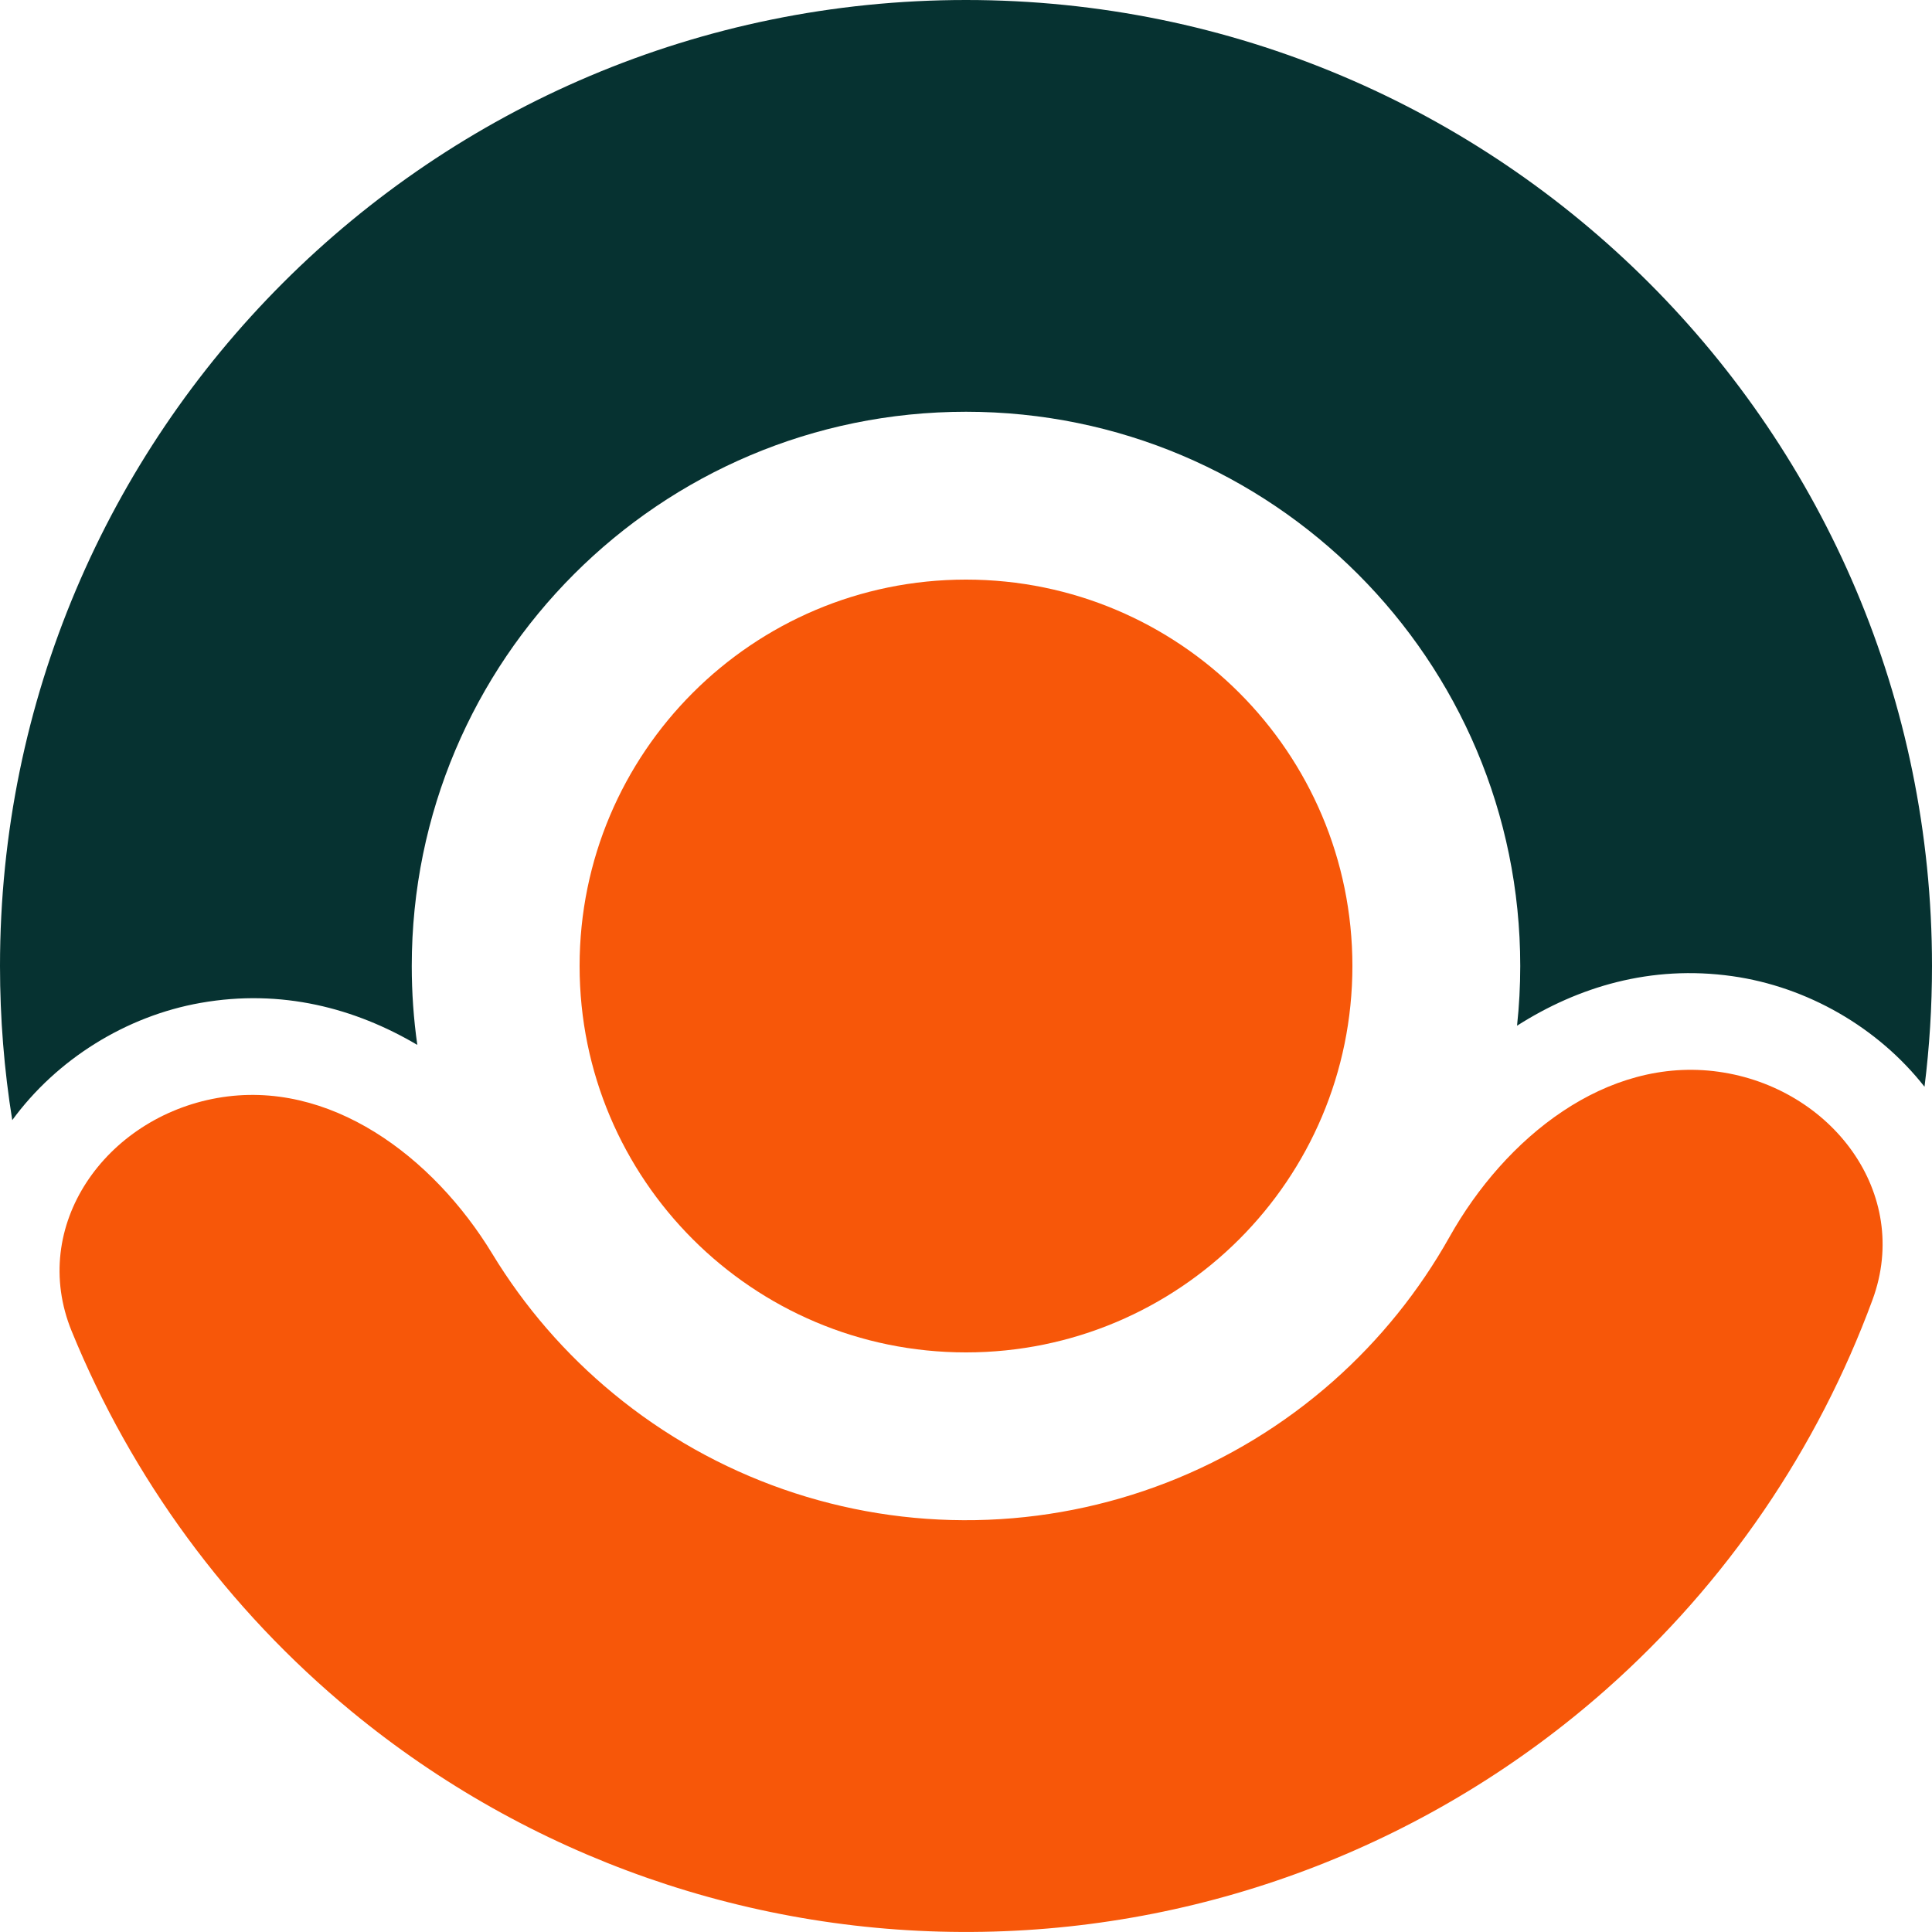
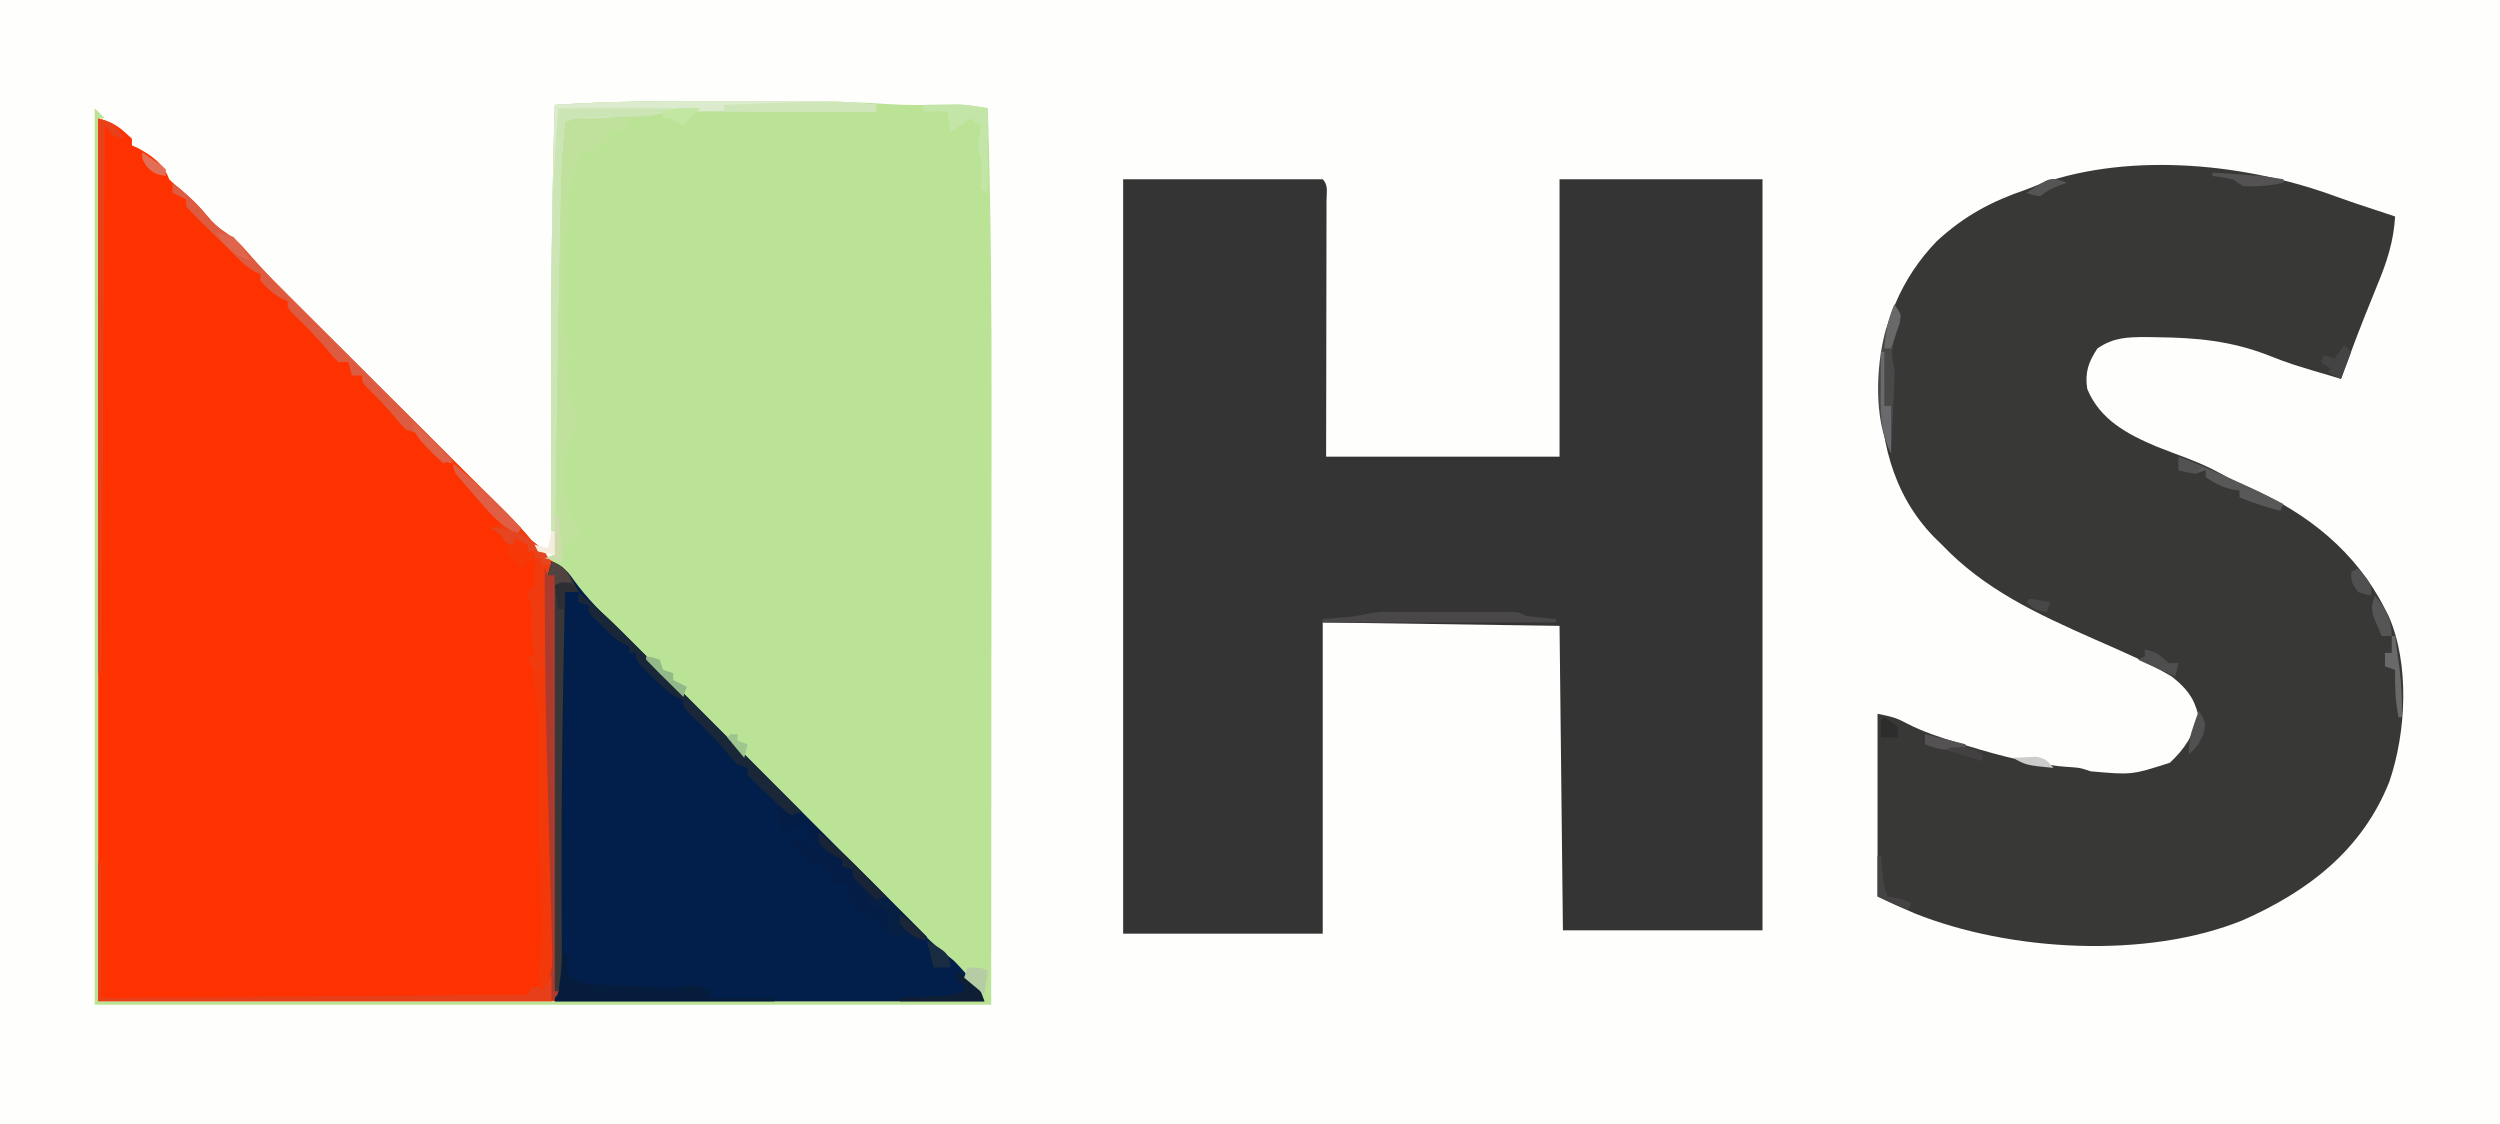
- <svg xmlns="http://www.w3.org/2000/svg" width="32" height="32" viewBox="0 0 32 32" fill="none">
-   <path d="M16 22.4C12.466 22.4 9.6 19.535 9.6 16C9.6 12.466 12.466 9.6 16 9.6C19.535 9.6 22.4 12.466 22.4 16C22.4 19.535 19.535 22.4 16 22.4Z" fill="#F75709" />
-   <path d="M3.601 18.186C1.746 18.513 0.475 20.305 1.187 22.048C2.181 24.482 3.767 26.651 5.822 28.346C8.762 30.769 12.47 32.064 16.279 31.997C20.088 31.931 23.748 30.507 26.602 27.983C28.597 26.218 30.106 23.995 31.015 21.528C31.665 19.76 30.332 18.014 28.467 17.752C26.602 17.49 24.928 18.847 24.007 20.49C23.507 21.38 22.859 22.188 22.083 22.875C20.445 24.324 18.345 25.14 16.16 25.178C13.975 25.217 11.847 24.474 10.161 23.083C9.36 22.424 8.684 21.639 8.154 20.767C7.176 19.157 5.456 17.859 3.601 18.186Z" fill="#F75709" />
-   <path d="M31.876 18C31.958 17.344 32 16.677 32 16C32 7.163 24.837 0 16 0C7.163 0 0 7.163 0 16C0 16.869 0.069 17.722 0.203 18.553C0.938 17.547 2.085 16.829 3.323 16.611C4.664 16.374 5.882 16.699 6.912 17.307C6.851 16.88 6.82 16.444 6.82 16C6.82 10.93 10.93 6.82 16 6.82C21.07 6.82 25.18 10.93 25.18 16C25.18 16.334 25.162 16.664 25.127 16.989C26.136 16.346 27.342 15.978 28.69 16.168C29.936 16.343 31.107 17.02 31.876 18Z" fill="#063231" />
+ <svg xmlns="http://www.w3.org/2000/svg" version="1.1" width="739" height="332">
+   <path d="M0 0 C243.87 0 487.74 0 739 0 C739 109.56 739 219.12 739 332 C495.13 332 251.26 332 0 332 C0 222.44 0 112.88 0 0 Z " fill="#FEFEFD" transform="translate(0,0)" />
+   <path d="M0 0 C4.812 1.203 6.426 2.67 10 6 C10 6.66 10 7.32 10 8 C10.536 8.227 11.072 8.454 11.625 8.688 C15.747 10.965 19.467 13.401 21 18 C22.66 19.645 22.66 19.645 24.688 21.25 C27.446 23.576 29.853 25.885 32.125 28.688 C34.031 31.009 35.362 32.239 37.938 33.938 C40.647 35.762 42.147 37.186 44.205 39.636 C47.883 43.915 51.781 47.908 55.784 51.881 C56.528 52.624 57.272 53.366 58.038 54.132 C59.64 55.73 61.243 57.327 62.847 58.923 C65.389 61.451 67.927 63.983 70.465 66.516 C75.849 71.888 81.237 77.257 86.625 82.625 C92.879 88.856 99.132 95.088 105.38 101.324 C107.876 103.813 110.374 106.3 112.873 108.786 C114.407 110.316 115.941 111.847 117.475 113.377 C118.166 114.063 118.857 114.749 119.569 115.456 C123.269 119.155 126.712 122.93 130 127 C131.74 128.958 132.964 129.981 135.312 131.188 C137.883 132.921 138.822 133.989 140.534 136.464 C144.558 141.939 149.34 146.612 154.149 151.392 C155.166 152.41 156.184 153.43 157.201 154.45 C159.944 157.198 162.694 159.939 165.444 162.68 C168.331 165.558 171.212 168.441 174.094 171.323 C178.93 176.158 183.769 180.989 188.612 185.817 C194.203 191.393 199.79 196.975 205.373 202.559 C211.332 208.518 217.294 214.473 223.257 220.427 C224.97 222.138 226.682 223.849 228.394 225.561 C231.087 228.253 233.782 230.941 236.478 233.628 C237.466 234.613 238.452 235.598 239.438 236.584 C240.786 237.933 242.139 239.279 243.491 240.625 C244.245 241.377 245 242.13 245.777 242.906 C248.087 245.082 250.513 247.032 253 249 C254.266 250.299 255.498 251.631 256.688 253 C257.269 253.66 257.85 254.32 258.449 255 C260 257 260 257 262 261 C175.54 261 89.08 261 0 261 C0 174.87 0 88.74 0 0 Z " fill="#FE3100" transform="translate(29,35)" />
+   <path d="M0 0 C19.47 0 38.94 0 59 0 C60.731 1.731 60.12 3.958 60.124 6.265 C60.119 7.396 60.119 7.396 60.114 8.549 C60.114 9.339 60.114 10.129 60.114 10.944 C60.113 13.568 60.105 16.192 60.098 18.816 C60.096 20.631 60.094 22.446 60.093 24.26 C60.09 29.046 60.08 33.832 60.069 38.617 C60.057 44.354 60.052 50.091 60.046 55.828 C60.037 64.552 60.017 73.276 60 82 C82.77 82 105.54 82 129 82 C129 54.94 129 27.88 129 0 C148.8 0 168.6 0 189 0 C189 73.26 189 146.52 189 222 C169.53 222 150.06 222 130 222 C129.67 192.3 129.34 162.6 129 132 C94.35 131.505 94.35 131.505 59 131 C59 161.36 59 191.72 59 223 C39.53 223 20.06 223 0 223 C0 149.41 0 75.82 0 0 Z " fill="#353434" transform="translate(332,53)" />
+   <path d="M0 0 C3.624 0.006 7.247 0.002 10.871 -0.003 C24.045 -0.021 37.185 -0.029 50.332 0.912 C55.008 1.219 59.658 1.207 64.342 1.13 C65.991 1.105 67.641 1.084 69.291 1.068 C70.338 1.05 70.338 1.05 71.407 1.033 C74.207 1.154 76.894 1.654 79.654 2.13 C80.607 32.015 80.792 61.876 80.755 91.775 C80.75 97.362 80.749 102.949 80.749 108.537 C80.743 124.735 80.73 140.932 80.717 157.13 C80.696 193.43 80.675 229.73 80.654 267.13 C-6.796 267.13 -94.246 267.13 -184.346 267.13 C-184.346 179.68 -184.346 92.23 -184.346 2.13 C-183.356 3.12 -182.366 4.11 -181.346 5.13 C-182.006 5.13 -182.666 5.13 -183.346 5.13 C-183.346 91.26 -183.346 177.39 -183.346 266.13 C-96.886 266.13 -10.426 266.13 78.654 266.13 C76.344 263.49 74.034 260.85 71.654 258.13 C70.447 256.614 70.447 256.614 69.217 255.068 C67.231 252.792 65.413 251.004 63.132 249.076 C58.008 244.633 53.238 239.862 48.446 235.068 C47.447 234.071 46.447 233.075 45.447 232.079 C42.755 229.396 40.066 226.709 37.378 224.021 C35.695 222.339 34.012 220.658 32.328 218.977 C26.447 213.105 20.568 207.23 14.691 201.353 C9.224 195.885 3.752 190.424 -1.723 184.964 C-6.437 180.264 -11.147 175.559 -15.854 170.852 C-18.659 168.046 -21.466 165.241 -24.278 162.441 C-26.918 159.81 -29.554 157.174 -32.187 154.534 C-33.609 153.11 -35.037 151.691 -36.464 150.272 C-40.623 146.092 -44.232 142.131 -47.346 137.13 C-49.446 135.742 -49.446 135.742 -51.346 135.13 C-50.356 134.8 -49.366 134.47 -48.346 134.13 C-48.508 133.128 -48.671 132.126 -48.838 131.093 C-49.331 127.249 -49.473 123.595 -49.475 119.722 C-49.477 119.014 -49.479 118.305 -49.481 117.576 C-49.485 115.238 -49.482 112.901 -49.479 110.564 C-49.48 108.904 -49.481 107.243 -49.483 105.583 C-49.485 101.157 -49.481 96.731 -49.475 92.304 C-49.471 89.571 -49.469 86.839 -49.468 84.106 C-49.455 56.437 -49.206 28.787 -48.346 1.13 C-32.235 0.06 -16.139 -0.026 0 0 Z " fill="#BBE396" transform="translate(212.3459,29.86963)" />
+   <path d="M0 0 C3.554 1.302 7.152 2.471 10.748 3.652 C13.935 4.715 13.935 4.715 17.123 5.777 C16.661 13.15 14.751 19.044 11.935 25.84 C11.119 27.863 10.304 29.886 9.49 31.91 C9.089 32.899 8.687 33.888 8.274 34.907 C6.638 38.986 5.089 43.095 3.56 47.215 C3.309 47.888 3.058 48.562 2.8 49.256 C2.239 50.763 1.68 52.27 1.123 53.777 C-13.609 49.441 -13.609 49.441 -20.463 46.77 C-31.398 42.54 -41.593 41.587 -53.252 41.465 C-54.299 41.447 -55.346 41.429 -56.425 41.411 C-61.953 41.416 -66.174 41.519 -70.877 44.777 C-73.559 48.8 -74.645 51.981 -73.877 56.777 C-70.102 65.86 -62.08 70.111 -53.401 73.781 C-50.364 74.98 -47.308 76.127 -44.252 77.277 C-39.457 79.095 -35.262 81.147 -30.877 83.777 C-29.212 84.482 -27.546 85.186 -25.877 85.883 C-8.607 93.607 5.5 104.792 14.123 121.777 C14.462 122.431 14.801 123.084 15.15 123.758 C21.51 138.092 20.387 158.396 15.389 172.908 C7.395 192.994 -8.536 205.224 -27.877 213.777 C-56.309 225.381 -96.82 223.025 -124.877 211.777 C-128.588 210.197 -132.27 208.581 -135.877 206.777 C-135.877 188.957 -135.877 171.137 -135.877 152.777 C-132.088 153.535 -130.344 153.885 -127.233 155.617 C-122.399 158.125 -117.381 159.733 -112.19 161.34 C-111.218 161.644 -110.245 161.947 -109.243 162.26 C-98.983 165.423 -89.112 167.96 -78.338 168.566 C-75.877 168.777 -75.877 168.777 -72.877 169.777 C-60.722 170.865 -60.722 170.865 -49.459 167.238 C-45.135 163.245 -42.374 158.956 -41.065 153.215 C-42.311 147.941 -44.663 145.144 -48.877 141.777 C-56.301 137.381 -64.245 134.051 -72.127 130.573 C-88.618 123.268 -104.32 116.01 -116.877 102.777 C-117.993 101.689 -117.993 101.689 -119.131 100.578 C-131.856 87.515 -135.398 70.63 -135.227 52.964 C-134.801 37.946 -128.832 23.843 -118.315 13.023 C-110.245 5.587 -102.227 1.303 -91.877 -2.223 C-90.459 -2.78 -89.042 -3.342 -87.627 -3.91 C-60.544 -13.389 -26.449 -9.852 0 0 Z " fill="#383837" transform="translate(690.8774,58.22266)" />
+   <path d="M0 0 C3.169 1.351 4.709 2.628 6.616 5.476 C10.58 10.98 15.35 15.622 20.149 20.392 C21.166 21.41 22.184 22.43 23.201 23.45 C25.944 26.198 28.694 28.939 31.444 31.68 C34.331 34.558 37.212 37.441 40.094 40.323 C44.93 45.158 49.769 49.989 54.612 54.817 C60.203 60.393 65.79 65.975 71.373 71.559 C77.332 77.518 83.294 83.473 89.257 89.427 C90.97 91.138 92.682 92.849 94.394 94.561 C97.087 97.253 99.782 99.941 102.478 102.628 C103.466 103.613 104.452 104.598 105.438 105.584 C106.786 106.933 108.139 108.279 109.491 109.625 C110.245 110.377 111 111.13 111.777 111.906 C114.087 114.082 116.513 116.032 119 118 C120.266 119.299 121.498 120.631 122.688 122 C123.269 122.66 123.85 123.32 124.449 124 C126 126 126 126 128 130 C86.09 130 44.18 130 1 130 C1 88.42 1 46.84 1 4 C0.34 4 -0.32 4 -1 4 C-0.67 2.68 -0.34 1.36 0 0 Z " fill="#011F4A" transform="translate(163,166)" />
+   <path d="M0 0 C3.687 0.006 7.373 0.002 11.06 -0.004 C13.942 -0.007 16.825 -0.006 19.708 -0.003 C21.718 -0.002 23.729 -0.005 25.739 -0.009 C32.646 0.009 39.415 0.256 46.27 1.13 C46.27 1.79 46.27 2.45 46.27 3.13 C45.544 3.126 44.819 3.121 44.072 3.117 C37.189 3.077 30.306 3.046 23.422 3.027 C19.885 3.016 16.347 3.002 12.81 2.979 C8.729 2.953 4.648 2.944 0.566 2.935 C-0.684 2.925 -1.935 2.914 -3.223 2.904 C-10.127 2.903 -16.627 3.402 -23.413 4.7 C-25.73 5.13 -25.73 5.13 -27.73 5.13 C-27.4 6.12 -27.07 7.11 -26.73 8.13 C-30.48 9.255 -30.48 9.255 -32.73 8.13 C-33.06 9.45 -33.39 10.77 -33.73 12.13 C-34.39 12.13 -35.05 12.13 -35.73 12.13 C-36.06 12.79 -36.39 13.45 -36.73 14.13 C-37.37 14.233 -38.009 14.337 -38.668 14.443 C-40.941 14.937 -40.941 14.937 -41.855 17.255 C-42.144 18.204 -42.433 19.153 -42.73 20.13 C-43.102 21.203 -43.473 22.275 -43.855 23.38 C-44.733 27.143 -44.857 30.286 -44.703 34.115 C-44.73 36.13 -44.73 36.13 -45.73 39.13 C-45.936 43.527 -45.916 47.926 -45.916 52.327 C-45.918 54.491 -45.936 56.654 -45.955 58.818 C-45.958 60.201 -45.96 61.583 -45.961 62.966 C-45.967 64.846 -45.967 64.846 -45.973 66.765 C-45.74 70.003 -45.126 72.224 -43.73 75.13 C-44.39 75.13 -45.05 75.13 -45.73 75.13 C-45.216 82.156 -45.216 82.156 -43.668 89.005 C-41.976 94.646 -43.158 98.985 -45.73 104.13 C-46.343 112.434 -46.764 119.209 -41.73 126.13 C-41.73 127.12 -41.73 128.11 -41.73 129.13 C-42.37 129.605 -43.009 130.079 -43.668 130.568 C-45.898 131.955 -45.898 131.955 -46.48 134.318 C-46.563 134.916 -46.645 135.514 -46.73 136.13 C-48.38 135.8 -50.03 135.47 -51.73 135.13 C-50.74 134.8 -49.75 134.47 -48.73 134.13 C-48.974 132.627 -48.974 132.627 -49.222 131.093 C-49.715 127.249 -49.857 123.595 -49.86 119.722 C-49.862 118.66 -49.862 118.66 -49.865 117.576 C-49.869 115.238 -49.867 112.901 -49.863 110.564 C-49.864 108.904 -49.866 107.243 -49.867 105.583 C-49.87 101.157 -49.866 96.731 -49.859 92.304 C-49.855 89.571 -49.854 86.839 -49.853 84.106 C-49.839 56.437 -49.59 28.787 -48.73 1.13 C-32.491 0.046 -16.267 -0.026 0 0 Z " fill="#BFE19C" transform="translate(212.7305,29.86963)" />
+   <path d="M0 0 C5.859 4.863 11.236 10.101 16.607 15.494 C17.554 16.441 18.501 17.387 19.448 18.334 C21.999 20.885 24.547 23.439 27.095 25.994 C29.765 28.67 32.438 31.343 35.111 34.017 C40.163 39.072 45.212 44.13 50.261 49.189 C56.012 54.951 61.767 60.711 67.521 66.471 C79.351 78.311 91.176 90.154 103 102 C101.515 102.495 101.515 102.495 100 103 C99.34 102.01 98.68 101.02 98 100 C97.67 100.33 97.34 100.66 97 101 C95.515 101.495 95.515 101.495 94 102 C92.346 100.897 90.703 99.772 89.125 98.562 C86.976 96.92 86.976 96.92 84.375 95.5 C82 94 82 94 80 91 C79.875 88.312 79.875 88.312 80 86 C78.35 86 76.7 86 75 86 C74.773 85.196 74.546 84.391 74.312 83.562 C73.879 82.717 73.446 81.871 73 81 C70.481 80.263 70.481 80.263 68 80 C67.67 79.34 67.34 78.68 67 78 C65.515 77.505 65.515 77.505 64 77 C63.67 76.01 63.34 75.02 63 74 C63.33 73.34 63.66 72.68 64 72 C65.98 72.99 65.98 72.99 68 74 C68 74.66 68 75.32 68 76 C68.66 76 69.32 76 70 76 C69.505 75.051 69.01 74.103 68.5 73.125 C67 70 67 70 67 68 C66.216 68.495 65.433 68.99 64.625 69.5 C62 71 62 71 60 71 C59.299 67.847 59 65.273 59 62 C56.74 59.426 54.453 57.33 51.688 55.312 C51.131 54.879 50.574 54.446 50 54 C50 53.34 50 52.68 50 52 C49.01 51.67 48.02 51.34 47 51 C45.57 49.547 45.57 49.547 44.125 47.75 C40.737 43.651 37.032 39.986 33.188 36.312 C31 34 31 34 31 32 C30.448 31.773 29.897 31.546 29.328 31.312 C26.313 29.613 24.188 27.452 21.75 25 C20.858 24.113 19.966 23.226 19.047 22.312 C17 20 17 20 17 18 C16.34 18 15.68 18 15 18 C15 17.34 15 16.68 15 16 C14.443 15.773 13.886 15.546 13.312 15.312 C10.353 13.633 8.339 11.459 6 9 C5.103 8.165 5.103 8.165 4.188 7.312 C3 6 3 6 3 4 C2.01 3.67 1.02 3.34 0 3 C0 2.01 0 1.02 0 0 Z " fill="#031D46" transform="translate(171,175)" />
+   <path d="M0 0 C4.807 3.913 9.238 8.128 13.625 12.5 C14.175 13.046 14.725 13.591 15.292 14.153 C17.901 16.772 20.399 19.419 22.75 22.273 C24.899 25.017 24.899 25.017 27.375 27.125 C28.179 28.053 28.179 28.053 29 29 C28.75 31.25 28.75 31.25 28 33 C28.66 33 29.32 33 30 33 C30.177 49.133 30.343 65.266 30.495 81.399 C30.566 88.89 30.64 96.38 30.724 103.871 C30.796 110.398 30.862 116.925 30.919 123.452 C30.95 126.909 30.984 130.367 31.026 133.824 C31.074 137.679 31.105 141.535 31.135 145.39 C31.152 146.542 31.168 147.695 31.185 148.882 C31.191 149.928 31.197 150.974 31.203 152.052 C31.212 152.965 31.221 153.877 31.23 154.817 C31 157 31 157 29 159 C28.16 152.329 27.799 145.767 27.684 139.047 C27.663 138.004 27.642 136.962 27.62 135.887 C27.555 132.508 27.496 129.129 27.438 125.75 C27.416 124.601 27.395 123.452 27.373 122.268 C26.998 101.844 26.874 81.427 27 61 C25.515 61.495 25.515 61.495 24 62 C23.34 60.35 22.68 58.7 22 57 C22.66 57 23.32 57 24 57 C23.753 55.793 23.753 55.793 23.5 54.562 C23.002 51.016 22.962 47.717 23.062 44.148 C23.089 41.971 23.089 41.971 22.375 39.852 C22.251 39.241 22.128 38.63 22 38 C22.66 37.34 23.32 36.68 24 36 C24.243 33.56 24.243 33.56 24.125 30.875 C24.107 29.965 24.089 29.055 24.07 28.117 C24.047 27.419 24.024 26.72 24 26 C23.34 26 22.68 26 22 26 C22 25.34 22 24.68 22 24 C21.01 24.33 20.02 24.66 19 25 C16.372 23.995 15.276 23.552 14 21 C13.01 20.34 12.02 19.68 11 19 C11.99 18.67 12.98 18.34 14 18 C13.408 17.348 12.817 16.695 12.207 16.023 C0 2.522 0 2.522 0 0 Z " fill="#EF3B0E" transform="translate(134,137)" />
+   <path d="M0 0 C4.662 1.498 5.866 4.885 8 9 C6.68 9 5.36 9 4 9 C3.67 44.31 3.34 79.62 3 116 C3.66 116 4.32 116 5 116 C4.897 116.928 4.794 117.856 4.688 118.812 C4.791 119.864 4.894 120.916 5 122 C7.851 124.311 9.314 125 13 125 C14.789 125.078 16.578 125.164 18.367 125.254 C19.418 125.304 20.468 125.353 21.551 125.404 C23.759 125.509 25.968 125.619 28.176 125.732 C29.229 125.781 30.282 125.829 31.367 125.879 C32.327 125.926 33.288 125.973 34.277 126.022 C37.011 126.088 37.011 126.088 39.676 125.449 C42.672 124.87 44.303 125.69 47 127 C47 127.66 47 128.32 47 129 C53.27 129 59.54 129 66 129 C66 129.33 66 129.66 66 130 C44.55 130 23.1 130 1 130 C1 88.42 1 46.84 1 4 C0.34 4 -0.32 4 -1 4 C-0.67 2.68 -0.34 1.36 0 0 Z " fill="#061C3D" transform="translate(163,166)" />
+   <path d="M0 0 C3.687 0.006 7.373 0.002 11.06 -0.004 C13.942 -0.007 16.825 -0.006 19.708 -0.003 C21.718 -0.002 23.729 -0.005 25.739 -0.009 C32.646 0.009 39.415 0.256 46.27 1.13 C46.27 1.79 46.27 2.45 46.27 3.13 C45.538 3.128 44.806 3.126 44.052 3.124 C37.124 3.104 30.195 3.088 23.267 3.079 C19.706 3.073 16.144 3.066 12.583 3.055 C8.48 3.042 4.377 3.037 0.273 3.033 C-0.993 3.028 -2.259 3.022 -3.563 3.017 C-10.047 3.017 -16.303 3.278 -22.73 4.13 C-25.312 4.335 -27.896 4.524 -30.48 4.693 C-31.733 4.777 -32.986 4.86 -34.277 4.947 C-36.348 5.057 -38.423 5.122 -40.496 5.095 C-42.904 5.021 -42.904 5.021 -45.73 6.13 C-46.859 15.964 -47.032 25.809 -47.23 35.693 C-47.271 37.558 -47.311 39.424 -47.351 41.29 C-47.953 69.9 -48.326 98.516 -48.73 127.13 C-49.06 127.13 -49.39 127.13 -49.73 127.13 C-49.761 114.755 -49.781 102.38 -49.793 90.005 C-49.794 89.095 -49.795 88.184 -49.796 87.245 C-49.819 58.528 -49.623 29.836 -48.73 1.13 C-32.491 0.046 -16.267 -0.026 0 0 Z " fill="#DCEBCE" transform="translate(212.7305,29.86963)" />
+   <path d="M0 0 C0.33 0.66 0.66 1.32 1 2 C1.66 2 2.32 2 3 2 C3.177 18.133 3.343 34.266 3.495 50.399 C3.566 57.89 3.64 65.38 3.724 72.871 C3.796 79.398 3.862 85.925 3.919 92.452 C3.95 95.909 3.984 99.367 4.026 102.824 C4.074 106.679 4.105 110.535 4.135 114.39 C4.152 115.542 4.168 116.695 4.185 117.882 C4.191 118.928 4.197 119.974 4.203 121.052 C4.212 121.965 4.221 122.877 4.23 123.817 C4 126 4 126 2 128 C1.133 121.239 0.834 114.621 0.795 107.808 C0.785 106.726 0.775 105.643 0.765 104.528 C0.733 100.974 0.708 97.421 0.684 93.867 C0.663 91.386 0.642 88.904 0.621 86.423 C0.566 79.906 0.516 73.388 0.468 66.871 C0.418 60.243 0.362 53.616 0.307 46.988 C0.227 37.303 0.149 27.618 0.076 17.933 C0.068 16.925 0.06 15.917 0.052 14.879 C0.016 9.919 -0.008 4.96 0 0 Z " fill="#AD3B2D" transform="translate(161,168)" />
+   <path d="M0 0 C3.682 2.974 7.067 5.946 10.062 9.625 C11.986 11.961 13.348 13.229 15.938 14.938 C18.574 16.713 19.907 17.928 21.869 20.301 C27.293 26.608 33.261 32.384 39.152 38.25 C40.421 39.516 41.688 40.783 42.956 42.05 C46.27 45.359 49.586 48.666 52.904 51.972 C56.298 55.356 59.689 58.743 63.08 62.129 C69.717 68.755 76.358 75.379 83 82 C81.515 82.495 81.515 82.495 80 83 C78.851 81.878 77.706 80.752 76.562 79.625 C75.924 78.999 75.286 78.372 74.629 77.727 C73 76 73 76 72 74 C70.515 73.505 70.515 73.505 69 73 C67.387 71.363 67.387 71.363 65.688 69.312 C63.412 66.616 61.108 64.068 58.562 61.625 C56 59 56 59 56 57 C55.01 57 54.02 57 53 57 C52.505 55.02 52.505 55.02 52 53 C51.01 53 50.02 53 49 53 C47.457 51.531 47.457 51.531 45.812 49.5 C42.591 45.631 39.147 42.135 35.504 38.664 C34 37 34 37 34 35 C33.422 34.752 32.845 34.505 32.25 34.25 C29.671 32.817 27.939 31.216 26 29 C26 28.34 26 27.68 26 27 C25.443 26.773 24.886 26.546 24.312 26.312 C21.341 24.626 19.397 22.444 17 20 C15.891 18.911 14.781 17.824 13.668 16.738 C12.508 15.596 11.348 14.454 10.188 13.312 C9.59 12.732 8.993 12.151 8.377 11.553 C6.88 10.073 5.435 8.54 4 7 C4 6.34 4 5.68 4 5 C2.68 4.34 1.36 3.68 0 3 C0 2.01 0 1.02 0 0 Z " fill="#DD5B40" transform="translate(51,54)" />
+   <path d="M0 0 C4.662 1.498 5.866 4.885 8 9 C6.68 9 5.36 9 4 9 C3.824 17.917 3.659 26.833 3.5 35.75 C3.488 36.419 3.476 37.088 3.464 37.777 C3.062 60.194 2.909 82.601 3.037 105.022 C3.041 106.06 3.046 107.098 3.05 108.167 C3.058 110.086 3.07 112.005 3.088 113.924 C3.105 118.406 2.918 122.589 2 127 C1.67 127 1.34 127 1 127 C1 86.41 1 45.82 1 4 C0.34 4 -0.32 4 -1 4 C-0.67 2.68 -0.34 1.36 0 0 Z " fill="#393737" transform="translate(163,166)" />
+   <path d="M0 0 C11.22 0 22.44 0 34 0 C30.086 1.957 28.462 2.274 24.246 2.379 C23.145 2.413 22.043 2.447 20.908 2.482 C19.763 2.509 18.618 2.535 17.438 2.562 C15.165 2.622 12.893 2.686 10.621 2.754 C9.112 2.79 9.112 2.79 7.572 2.826 C4.882 2.9 4.882 2.9 2 4 C0.872 13.833 0.699 23.678 0.5 33.562 C0.46 35.428 0.42 37.294 0.379 39.159 C-0.223 67.77 -0.596 96.386 -1 125 C-1.33 125 -1.66 125 -2 125 C-2.024 115.122 -2.041 105.244 -2.052 95.366 C-2.057 90.775 -2.064 86.184 -2.075 81.594 C-2.12 63.453 -2.128 45.321 -1.559 27.188 C-1.52 25.932 -1.481 24.677 -1.44 23.383 C-1.165 15.551 -0.603 7.835 0 0 Z " fill="#CBE5B5" transform="translate(165,32)" />
+   <path d="M0 0 C0.33 0 0.66 0 1 0 C1 13.2 1 26.4 1 40 C42.58 39.67 84.16 39.34 127 39 C127.495 38.01 127.495 38.01 128 37 C128.639 36.856 129.279 36.711 129.938 36.562 C132.382 36.138 132.382 36.138 134 33 C134 35.64 134 38.28 134 41 C89.78 41 45.56 41 0 41 C0 27.47 0 13.94 0 0 Z " fill="#E73F19" transform="translate(29,255)" />
+   <path d="M0 0 C4.604 3.851 8.982 7.839 13.211 12.097 C13.787 12.674 14.364 13.25 14.958 13.844 C16.837 15.724 18.714 17.608 20.59 19.492 C21.902 20.807 23.215 22.121 24.528 23.435 C27.965 26.875 31.398 30.318 34.831 33.762 C38.342 37.283 41.856 40.802 45.369 44.32 C52.249 51.211 59.125 58.104 66 65 C64.515 65.495 64.515 65.495 63 66 C61.133 64.742 61.133 64.742 59.125 62.875 C58.426 62.229 57.728 61.583 57.008 60.918 C56.345 60.285 55.683 59.652 55 59 C54.461 58.501 53.922 58.002 53.367 57.488 C52.196 56.374 51.09 55.193 50 54 C50 53.34 50 52.68 50 52 C49.01 51.67 48.02 51.34 47 51 C45.57 49.547 45.57 49.547 44.125 47.75 C40.737 43.651 37.032 39.986 33.188 36.312 C31 34 31 34 31 32 C30.448 31.773 29.897 31.546 29.328 31.312 C26.313 29.613 24.188 27.452 21.75 25 C20.858 24.113 19.966 23.226 19.047 22.312 C17 20 17 20 17 18 C16.34 18 15.68 18 15 18 C15 17.34 15 16.68 15 16 C14.443 15.773 13.886 15.546 13.312 15.312 C10.353 13.633 8.339 11.459 6 9 C5.103 8.165 5.103 8.165 4.188 7.312 C3 6 3 6 3 4 C2.01 3.67 1.02 3.34 0 3 C0 2.01 0 1.02 0 0 Z " fill="#1A2739" transform="translate(171,175)" />
+   <path d="M0 0 C0.331 11.648 0.645 23.296 0.938 34.945 C1.074 40.354 1.216 45.762 1.372 51.171 C1.522 56.39 1.656 61.609 1.78 66.829 C1.83 68.821 1.886 70.812 1.947 72.804 C2.031 75.593 2.096 78.381 2.157 81.171 C2.201 82.406 2.201 82.406 2.246 83.666 C2.324 88.325 1.943 91.153 -1 95 C-1.957 91.901 -1.965 89.614 -1.535 86.414 C-0.76 78.904 -1.099 71.458 -1.352 63.928 C-1.497 59.591 -1.623 55.252 -1.746 50.914 C-1.771 50.059 -1.795 49.203 -1.821 48.322 C-2.044 40.172 -2.069 32.029 -1.963 23.876 C-1.892 16.232 -1.952 8.413 -4 1 C-2 0 -2 0 0 0 Z " fill="#F33809" transform="translate(161,198)" />
+   <path d="M0 0 C4.59 1.148 5.337 2.29 8 6 C6.125 5.688 6.125 5.688 4 5 C3.34 4.01 2.68 3.02 2 2 C1.67 55.46 1.34 108.92 1 164 C0.67 164 0.34 164 0 164 C0 109.88 0 55.76 0 0 Z " fill="#E8411A" transform="translate(29,35)" />
+   <path d="M0 0 C0.874 -0.003 1.748 -0.006 2.649 -0.01 C3.59 -0.008 4.531 -0.006 5.5 -0.003 C6.951 -0.005 6.951 -0.005 8.432 -0.006 C10.477 -0.007 12.522 -0.005 14.567 -0.001 C17.706 0.004 20.844 -0.001 23.982 -0.007 C25.967 -0.007 27.952 -0.005 29.937 -0.003 C30.88 -0.005 31.823 -0.007 32.794 -0.01 C33.665 -0.006 34.536 -0.003 35.434 0 C36.586 0.001 36.586 0.001 37.761 0.002 C39.652 0.129 39.652 0.129 41.652 1.129 C43.189 1.354 44.732 1.537 46.277 1.692 C47.094 1.776 47.912 1.859 48.754 1.946 C49.38 2.006 50.007 2.067 50.652 2.129 C50.652 2.459 50.652 2.789 50.652 3.129 C27.882 3.129 5.112 3.129 -18.348 3.129 C-18.348 2.799 -18.348 2.469 -18.348 2.129 C-17.589 2.069 -16.829 2.008 -16.047 1.946 C-15.053 1.862 -14.059 1.778 -13.035 1.692 C-12.049 1.611 -11.063 1.529 -10.047 1.446 C-6.532 1.034 -3.58 0.004 0 0 Z " fill="#494748" transform="translate(409.3479,180.8706)" />
+   <path d="M0 0 C7.119 5.807 13.474 12.363 19.938 18.875 C21.11 20.052 22.282 21.229 23.455 22.406 C26.306 25.268 29.154 28.133 32 31 C31.01 31.33 30.02 31.66 29 32 C28.34 31.01 27.68 30.02 27 29 C26.67 29.33 26.34 29.66 26 30 C25.01 30.33 24.02 30.66 23 31 C22.01 30.34 21.02 29.68 20 29 C20.227 28.402 20.454 27.804 20.688 27.188 C21.269 24.949 21.269 24.949 19.75 23.312 C17.924 21.799 17.924 21.799 15 21 C14.303 19.346 13.639 17.677 13 16 C12.019 14.981 11.023 13.976 10 13 C10 12.34 10 11.68 10 11 C9.01 10.67 8.02 10.34 7 10 C7 9.34 7 8.68 7 8 C6.402 7.732 5.804 7.464 5.188 7.188 C2.982 5.99 1.564 4.955 0 3 C0 2.01 0 1.02 0 0 Z " fill="#071F43" transform="translate(242,246)" />
+   <path d="M0 0 C0.66 0.99 1.32 1.98 2 3 C1.422 5.357 0.744 7.69 0 10 C-0.987 14.545 -0.987 14.545 0 19 C0.016 20.921 -0.033 22.843 -0.121 24.762 C-0.169 25.88 -0.218 26.998 -0.268 28.15 C-0.324 29.318 -0.38 30.485 -0.438 31.688 C-0.49 32.866 -0.542 34.045 -0.596 35.26 C-0.725 38.173 -0.86 41.087 -1 44 C-6.226 34.031 -5.49 18.092 -2.562 7.438 C-2.069 5.949 -1.554 4.467 -1 3 C-0.67 2.01 -0.34 1.02 0 0 Z " fill="#4A494A" transform="translate(560,90)" />
+   <path d="M0 0 C2.042 -0.027 4.083 -0.047 6.125 -0.062 C7.262 -0.074 8.399 -0.086 9.57 -0.098 C13 0 13 0 19 1 C19 9.25 19 17.5 19 26 C18.34 25.67 17.68 25.34 17 25 C17 22 17 19 17 16 C16.67 15.01 16.34 14.02 16 13 C16.278 10.659 16.605 8.324 17 6 C16.34 5.67 15.68 5.34 15 5 C14.67 4.67 14.34 4.34 14 4 C12.02 5.32 10.04 6.64 8 8 C7.67 6.02 7.34 4.04 7 2 C4.69 2 2.38 2 0 2 C0 1.34 0 0.68 0 0 Z " fill="#C3E5A7" transform="translate(273,31)" />
+   <path d="M0 0 C0 0.66 0 1.32 0 2 C-14.85 2 -29.7 2 -45 2 C-45 1.34 -45 0.68 -45 0 C-40.52 -0.17 -36.04 -0.33 -31.56 -0.482 C-30.041 -0.535 -28.523 -0.59 -27.004 -0.648 C-17.915 -0.993 -9.061 -1.051 0 0 Z " fill="#CEE6B8" transform="translate(259,31)" />
+   <path d="M0 0 C10.608 4.119 20.864 8.833 31 14 C30.67 14.66 30.34 15.32 30 16 C25.891 14.872 21.924 13.665 18 12 C18 11.34 18 10.68 18 10 C17.278 9.897 16.556 9.794 15.812 9.688 C12.722 8.932 10.583 7.845 8 6 C8 5.34 8 4.68 8 4 C7.01 4.33 6.02 4.66 5 5 C2.312 4.562 2.312 4.562 0 4 C0 2.68 0 1.36 0 0 Z " fill="#595859" transform="translate(644,135)" />
+   <path d="M0 0 C7.158 5.826 13.526 12.438 20 19 C19.67 19.66 19.34 20.32 19 21 C15.079 18.881 12.424 16.539 9.5 13.188 C8.342 11.863 8.342 11.863 7.16 10.512 C6.447 9.683 5.734 8.854 5 8 C4.442 7.367 3.884 6.734 3.309 6.082 C0 2.264 0 2.264 0 0 Z " fill="#E05F44" transform="translate(134,137)" />
+   <path d="M0 0 C1.152 0.93 2.297 1.869 3.438 2.812 C4.076 3.335 4.714 3.857 5.371 4.395 C7 6 7 6 8 9 C-0.25 9 -8.5 9 -17 9 C-17 8.67 -17 8.34 -17 8 C-15.194 7.909 -15.194 7.909 -13.352 7.816 C-11.776 7.732 -10.201 7.647 -8.625 7.562 C-7.831 7.523 -7.037 7.484 -6.219 7.443 C-1.974 7.311 -1.974 7.311 2 6 C2 5.34 2 4.68 2 4 C1.34 3.67 0.68 3.34 0 3 C0 2.01 0 1.02 0 0 Z " fill="#0D1E35" transform="translate(283,287)" />
+   <path d="M0 0 C7.158 5.826 13.526 12.438 20 19 C19.01 19.33 18.02 19.66 17 20 C15.827 18.881 14.662 17.755 13.5 16.625 C12.85 15.999 12.201 15.372 11.531 14.727 C10 13 10 13 10 11 C9.01 10.67 8.02 10.34 7 10 C7 9.34 7 8.68 7 8 C6.402 7.732 5.804 7.464 5.188 7.188 C2.982 5.99 1.564 4.955 0 3 C0 2.01 0 1.02 0 0 Z " fill="#192536" transform="translate(242,246)" />
+   <path d="M0 0 C0.33 0 0.66 0 1 0 C1 5.28 1 10.56 1 16 C1.66 16 2.32 16 3 16 C3 20.62 3 25.24 3 30 C-0.351 23.298 -0.131 16.959 -0.062 9.625 C-0.058 8.698 -0.053 7.771 -0.049 6.816 C-0.037 4.544 -0.021 2.272 0 0 Z " fill="#6B696B" transform="translate(556,104)" />
+   <path d="M0 0 C6.834 0.244 11.127 2.116 16 7 C17.227 9.199 17.227 9.199 18 11 C17.01 11 16.02 11 15 11 C15 10.34 15 9.68 15 9 C14.34 9 13.68 9 13 9 C13 8.34 13 7.68 13 7 C12.34 7 11.68 7 11 7 C11 6.34 11 5.68 11 5 C10.01 5.33 9.02 5.66 8 6 C5.372 4.995 4.276 4.552 3 2 C2.01 1.34 1.02 0.68 0 0 Z " fill="#E54520" transform="translate(145,156)" />
+   <path d="M0 0 C3.356 0.579 4.64 1.64 7 4 C7.99 4 8.98 4 10 4 C9.67 5.32 9.34 6.64 9 8 C5.37 6.35 1.74 4.7 -2 3 C-1.34 2.67 -0.68 2.34 0 2 C0 1.34 0 0.68 0 0 Z " fill="#4F4E4E" transform="translate(634,192)" />
+   <path d="M0 0 C0.33 0 0.66 0 1 0 C1.34 2.499 1.672 4.999 2 7.5 C2.095 8.196 2.191 8.892 2.289 9.609 C2.916 14.447 3.088 19.122 3 24 C2.67 24 2.34 24 2 24 C1.047 19.237 0.917 14.833 1 10 C0.01 9.67 -0.98 9.34 -2 9 C-2 7.68 -2 6.36 -2 5 C-1.34 5 -0.68 5 0 5 C0 3.35 0 1.7 0 0 Z " fill="#6A696A" transform="translate(707,188)" />
+   <path d="M0 0 C0.66 0.66 1.32 1.32 2 2 C1.01 4.64 0.02 7.28 -1 10 C-2.32 9.34 -3.64 8.68 -5 8 C-4.67 7.67 -4.34 7.34 -4 7 C-4.99 6.34 -5.98 5.68 -7 5 C-6.67 4.34 -6.34 3.68 -6 3 C-5.01 3.33 -4.02 3.66 -3 4 C-2.01 2.68 -1.02 1.36 0 0 Z " fill="#454444" transform="translate(693,102)" />
+   <path d="M0 0 C14.781 0.964 14.781 0.964 21 2 C21 2.33 21 2.66 21 3 C16.94 3.984 13.173 4.232 9 4 C8.01 3.34 7.02 2.68 6 2 C4.01 1.61 2.01 1.268 0 1 C0 0.67 0 0.34 0 0 Z " fill="#545253" transform="translate(654,51)" />
+   <path d="M0 0 C3.059 3.755 5 7.081 5 12 C4.01 12 3.02 12 2 12 C1.465 10.756 0.948 9.504 0.438 8.25 C0.147 7.554 -0.143 6.858 -0.441 6.141 C-1.078 3.7 -0.802 2.36 0 0 Z " fill="#565556" transform="translate(702,176)" />
+   <path d="M0 0 C1.32 0.66 2.64 1.32 4 2 C4 2.66 4 3.32 4 4 C4.66 4 5.32 4 6 4 C6 4.66 6 5.32 6 6 C4 7.625 4 7.625 2 9 C0 7.188 0 7.188 -2 5 C-2 4.01 -2 3.02 -2 2 C-1.34 2 -0.68 2 0 2 C0 1.34 0 0.68 0 0 Z " fill="#F73706" transform="translate(152,159)" />
+   <path d="M0 0 C0.33 0 0.66 0 1 0 C1.061 0.615 1.121 1.23 1.184 1.863 C1.267 2.672 1.351 3.48 1.438 4.312 C1.519 5.113 1.6 5.914 1.684 6.738 C1.953 9.161 1.953 9.161 3 12 C3.784 12.144 4.567 12.289 5.375 12.438 C8 13 8 13 10 14 C9.67 14.66 9.34 15.32 9 16 C4.545 14.02 4.545 14.02 0 12 C0 8.04 0 4.08 0 0 Z " fill="#454344" transform="translate(555,253)" />
+   <path d="M0 0 C4 0 4 0 6 1 C5.67 3.31 5.34 5.62 5 8 C3.02 6.35 1.04 4.7 -1 3 C-0.67 2.01 -0.34 1.02 0 0 Z " fill="#B6CCA5" transform="translate(286,286)" />
+   <path d="M0 0 C1.938 0.312 1.938 0.312 4 1 C4.33 1.99 4.66 2.98 5 4 C5.99 4.33 6.98 4.66 8 5 C8 5.66 8 6.32 8 7 C9.32 7.66 10.64 8.32 12 9 C11.67 9.99 11.34 10.98 11 12 C9.164 10.19 7.331 8.378 5.5 6.562 C4.975 6.046 4.451 5.53 3.91 4.998 C2.588 3.684 1.292 2.344 0 1 C0 0.67 0 0.34 0 0 Z " fill="#93B889" transform="translate(191,194)" />
+   <path d="M0 0 C4.526 3.678 8.394 7.411 12 12 C7.969 11.483 6.347 9.569 3.75 6.562 C3.044 5.759 2.337 4.956 1.609 4.129 C0 2 0 2 0 0 Z " fill="#DF6349" transform="translate(122,125)" />
+   <path d="M0 0 C1.887 0.031 1.887 0.031 3.812 0.062 C2.163 1.712 0.512 3.362 -1.188 5.062 C-1.806 4.732 -2.425 4.402 -3.062 4.062 C-5.098 2.921 -5.098 2.921 -7.188 3.062 C-7.188 2.402 -7.188 1.742 -7.188 1.062 C-4.437 0.146 -2.828 -0.046 0 0 Z " fill="#C1E7A3" transform="translate(203.1875,31.9375)" />
+   <path d="M0 0 C4 4.625 4 4.625 4 8 C2.125 7.688 2.125 7.688 0 7 C-2 4 -2 4 -2 1 C-1.34 0.67 -0.68 0.34 0 0 Z " fill="#515050" transform="translate(697,168)" />
+   <path d="M0 0 C2 3 2 3 1.539 5.48 C1.237 6.374 0.936 7.267 0.625 8.188 C0.329 9.089 0.032 9.99 -0.273 10.918 C-0.633 11.949 -0.633 11.949 -1 13 C-1.66 13 -2.32 13 -3 13 C-2.521 8.286 -2.032 4.334 0 0 Z " fill="#6A696A" transform="translate(560,90)" />
+   <path d="M0 0 C2.622 1.049 3.794 1.649 5.25 4.125 C5.497 4.744 5.745 5.362 6 6 C4.35 6.33 2.7 6.66 1 7 C1 6.01 1 5.02 1 4 C0.34 4 -0.32 4 -1 4 C-0.67 2.68 -0.34 1.36 0 0 Z " fill="#514340" transform="translate(163,166)" />
+   <path d="M0 0 C0.33 0 0.66 0 1 0 C1.771 4.723 2.098 9.215 2 14 C0.35 13.67 -1.3 13.34 -3 13 C-2.01 12.67 -1.02 12.34 0 12 C0 8.04 0 4.08 0 0 Z " fill="#CDDBAD" transform="translate(164,152)" />
+   <path d="M0 0 C5.785 3.446 5.785 3.446 6.875 6.25 C6.937 7.116 6.937 7.116 7 8 C5.35 8 3.7 8 2 8 C1.34 5.36 0.68 2.72 0 0 Z " fill="#192C41" transform="translate(274,278)" />
+   <path d="M0 0 C1.938 0.688 1.938 0.688 2.938 2.688 C1.617 2.688 0.297 2.688 -1.062 2.688 C-1.062 4.338 -1.062 5.987 -1.062 7.688 C-1.722 7.688 -2.382 7.688 -3.062 7.688 C-3.393 5.378 -3.723 3.067 -4.062 0.688 C-2.062 -0.312 -2.062 -0.312 0 0 Z " fill="#2C2E33" transform="translate(168.0625,172.3125)" />
+   <path d="M0 0 C5.94 1.485 5.94 1.485 12 3 C12 3.33 12 3.66 12 4 C7.31 5.117 4.462 4.806 0 3 C0 2.01 0 1.02 0 0 Z " fill="#545253" transform="translate(569,217)" />
+   <path d="M0 0 C2.086 3.617 2.086 3.617 1.312 7.062 C0.118 9.735 -0.769 11.175 -3 13 C-3 9.419 -2.656 7.525 -1.5 4.25 C-1.222 3.451 -0.943 2.652 -0.656 1.828 C-0.44 1.225 -0.223 0.622 0 0 Z " fill="#515050" transform="translate(650,210)" />
+   <path d="M0 0 C2.188 0.062 2.188 0.062 5 1 C6.932 3.172 8.482 5.526 10 8 C4.989 6.568 3.055 4.016 0 0 Z " fill="#DF664D" transform="translate(64,69)" />
+   <path d="M0 0 C6.625 -0.25 6.625 -0.25 10 2 C10 2.66 10 3.32 10 4 C6.7 3.01 3.4 2.02 0 1 C0 0.67 0 0.34 0 0 Z " fill="#424040" transform="translate(576,221)" />
+   <path d="M0 0 C2 1.312 2 1.312 4 3 C4 3.99 4 4.98 4 6 C2.35 6 0.7 6 -1 6 C-1.043 4.334 -1.041 2.666 -1 1 C-0.67 0.67 -0.34 0.34 0 0 Z " fill="#2E2D2E" transform="translate(557,212)" />
+   <path d="M0 0 C-0.763 0.289 -1.526 0.578 -2.312 0.875 C-5.15 1.963 -5.15 1.963 -8 4 C-10.188 3.625 -10.188 3.625 -12 3 C-4.821 -1.786 -4.821 -1.786 0 0 Z " fill="#565556" transform="translate(611,54)" />
+   <path d="M0 0 C1.149 0.954 2.294 1.914 3.438 2.875 C4.076 3.409 4.714 3.942 5.371 4.492 C7 6 7 6 8 8 C4.215 7.459 2.408 5.924 0 3 C0 2.01 0 1.02 0 0 Z " fill="#1B2636" transform="translate(266,270)" />
+   <path d="M0 0 C1.437 -0.081 2.874 -0.139 4.312 -0.188 C5.513 -0.24 5.513 -0.24 6.738 -0.293 C9.479 0.062 10.292 0.894 12 3 C3.964 2.196 3.964 2.196 0 0 Z " fill="#CDCCCD" transform="translate(595,224)" />
+   <path d="M0 0 C0.66 0 1.32 0 2 0 C2 0.66 2 1.32 2 2 C2.99 2.33 3.98 2.66 5 3 C4.67 4.32 4.34 5.64 4 7 C2.35 5.02 0.7 3.04 -1 1 C-0.67 0.67 -0.34 0.34 0 0 Z " fill="#9FC68E" transform="translate(216,217)" />
+   <path d="M0 0 C2.007 0.287 4.009 0.619 6 1 C5.67 1.99 5.34 2.98 5 4 C2.133 3.427 1.139 3.139 -1 1 C-0.67 0.67 -0.34 0.34 0 0 Z " fill="#494849" transform="translate(600,177)" />
+   <path d="M0 0 C0.33 0 0.66 0 1 0 C1 2.31 1 4.62 1 7 C-1.438 6.625 -1.438 6.625 -4 6 C-4.33 5.34 -4.66 4.68 -5 4 C-3.68 4.33 -2.36 4.66 -1 5 C-0.67 3.35 -0.34 1.7 0 0 Z " fill="#F4ECDC" transform="translate(163,157)" />
+   <path d="M0 0 C3.465 1.485 3.465 1.485 7 3 C6.34 3.66 5.68 4.32 5 5 C2.375 4.625 2.375 4.625 0 4 C0 2.68 0 1.36 0 0 Z " fill="#535252" transform="translate(644,135)" />
+   <path d="M0 0 C1.172 0.783 2.338 1.577 3.5 2.375 C4.475 3.036 4.475 3.036 5.469 3.711 C5.974 4.136 6.479 4.562 7 5 C7 5.66 7 6.32 7 7 C4.202 6.614 3.179 6.199 1.25 4.062 C0 2 0 2 0 0 Z " fill="#E26E55" transform="translate(42,45)" />
</svg>
